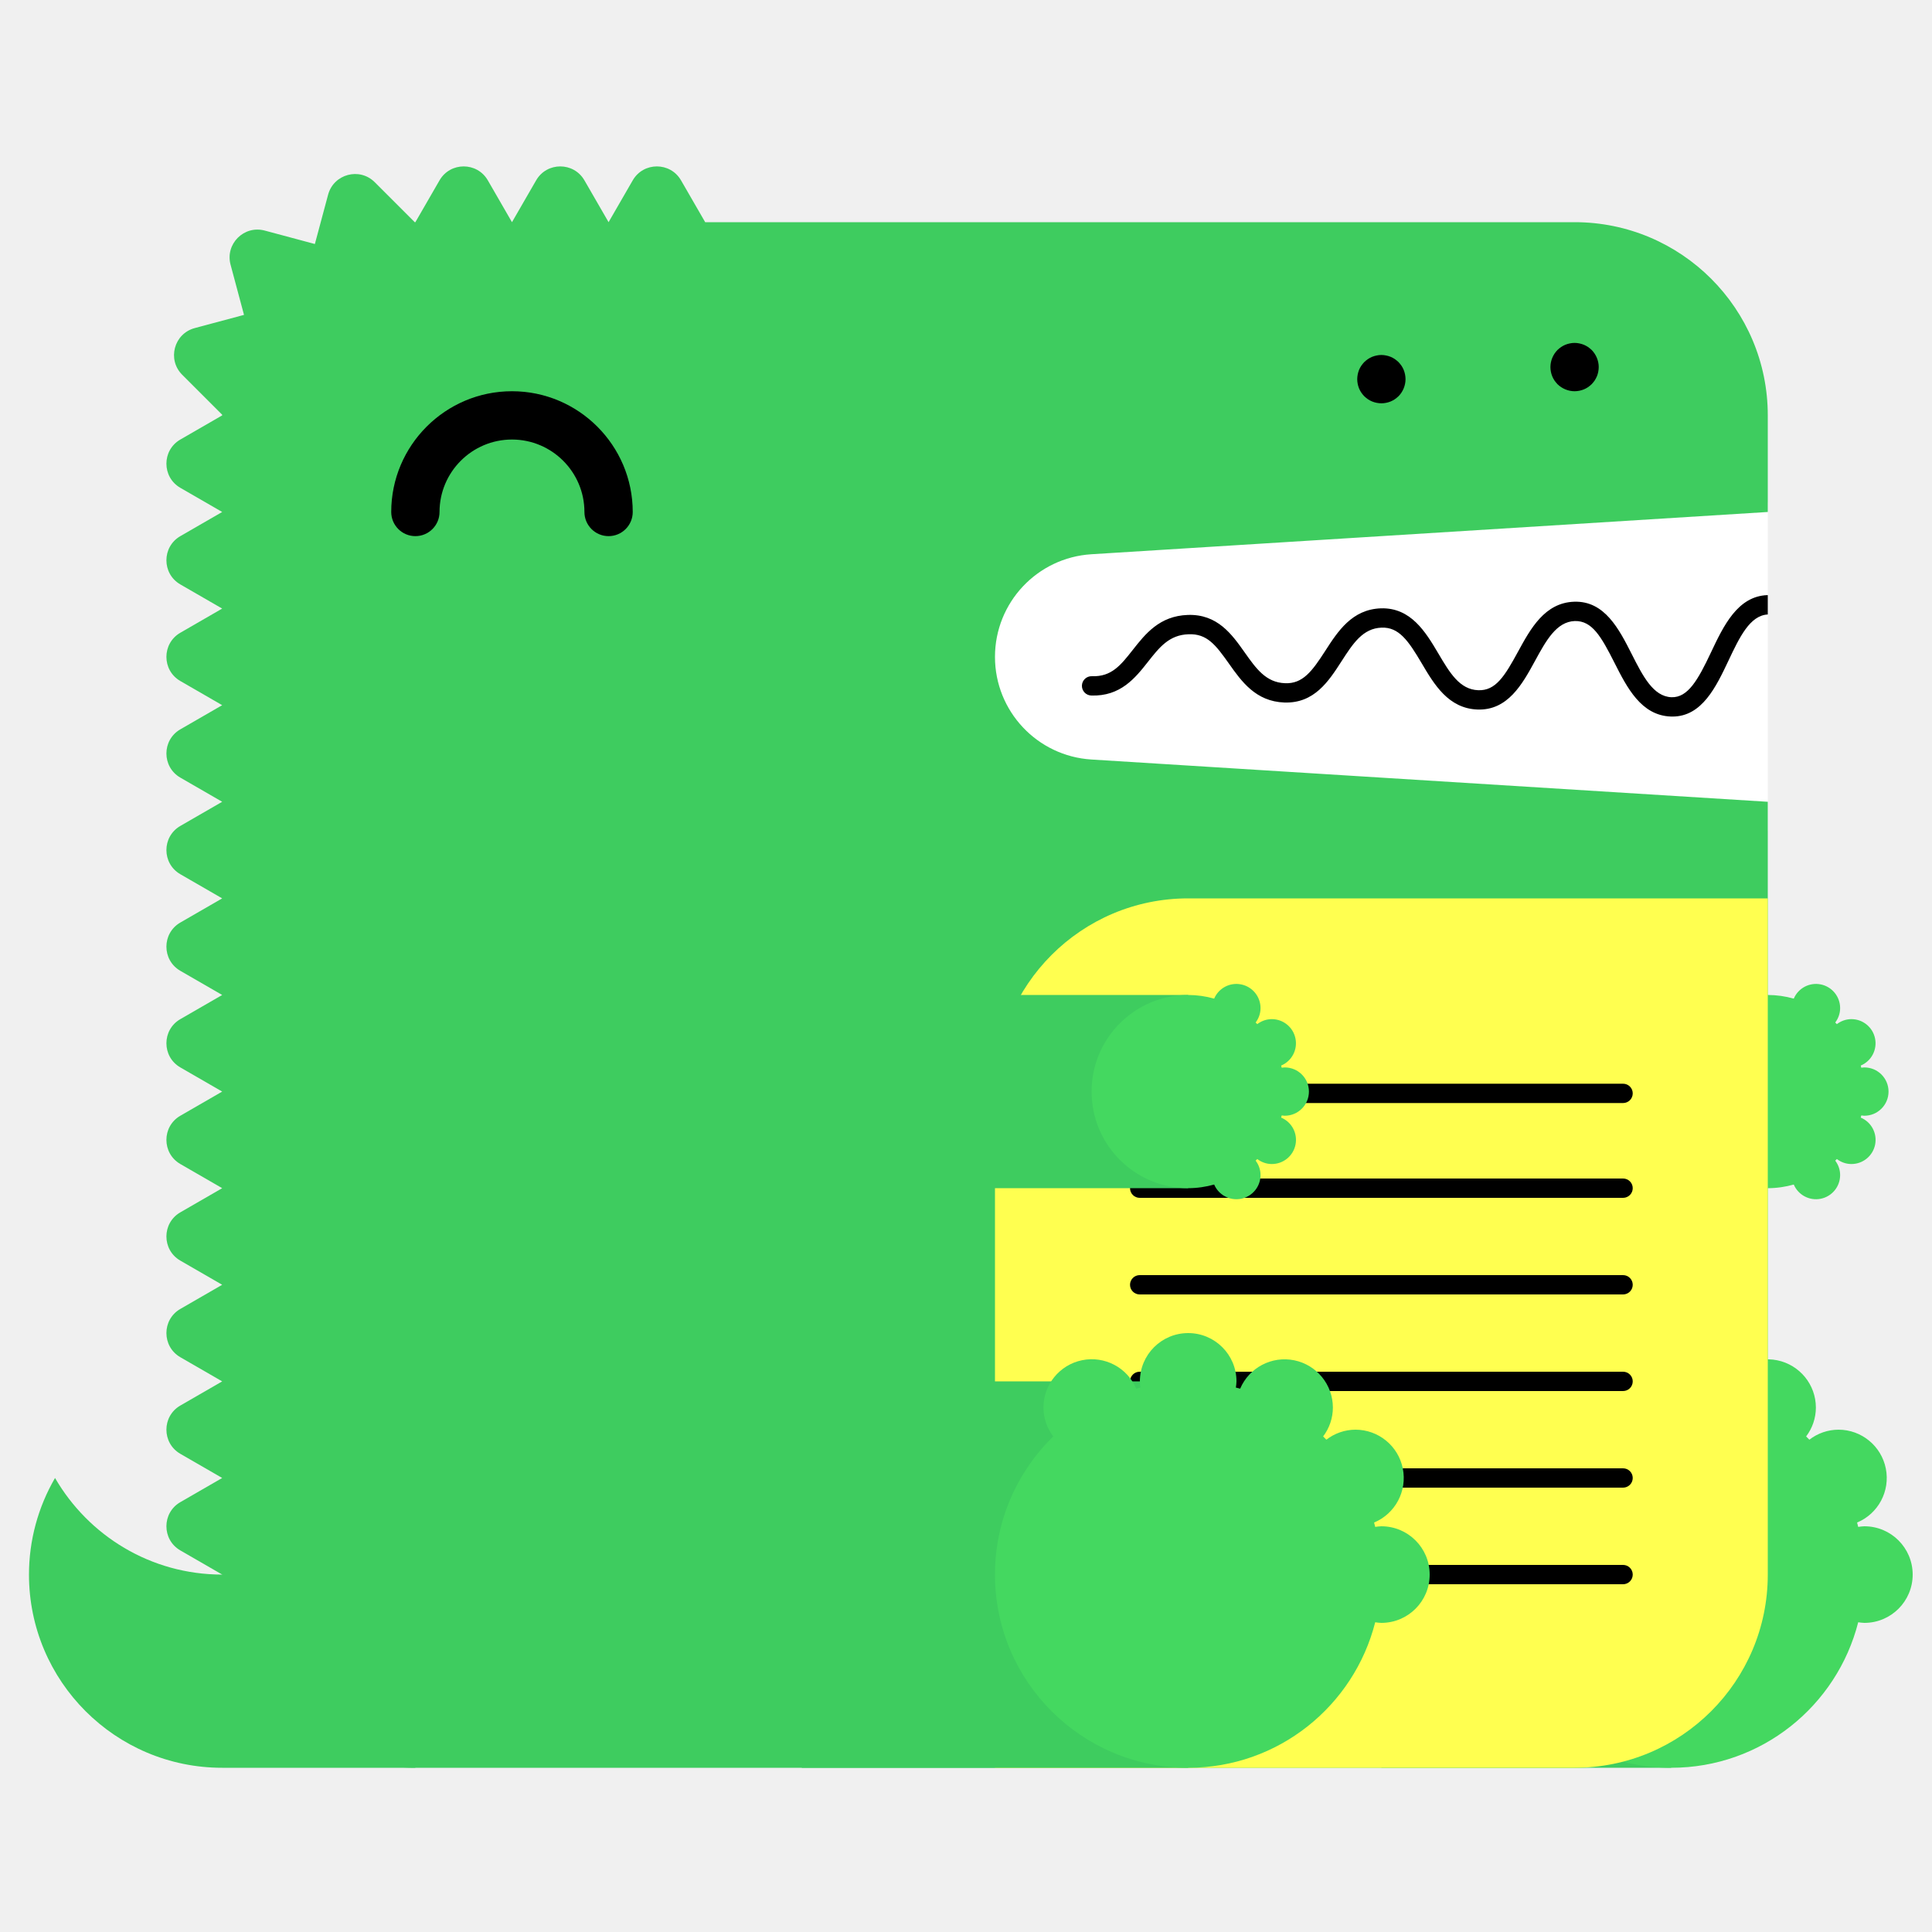
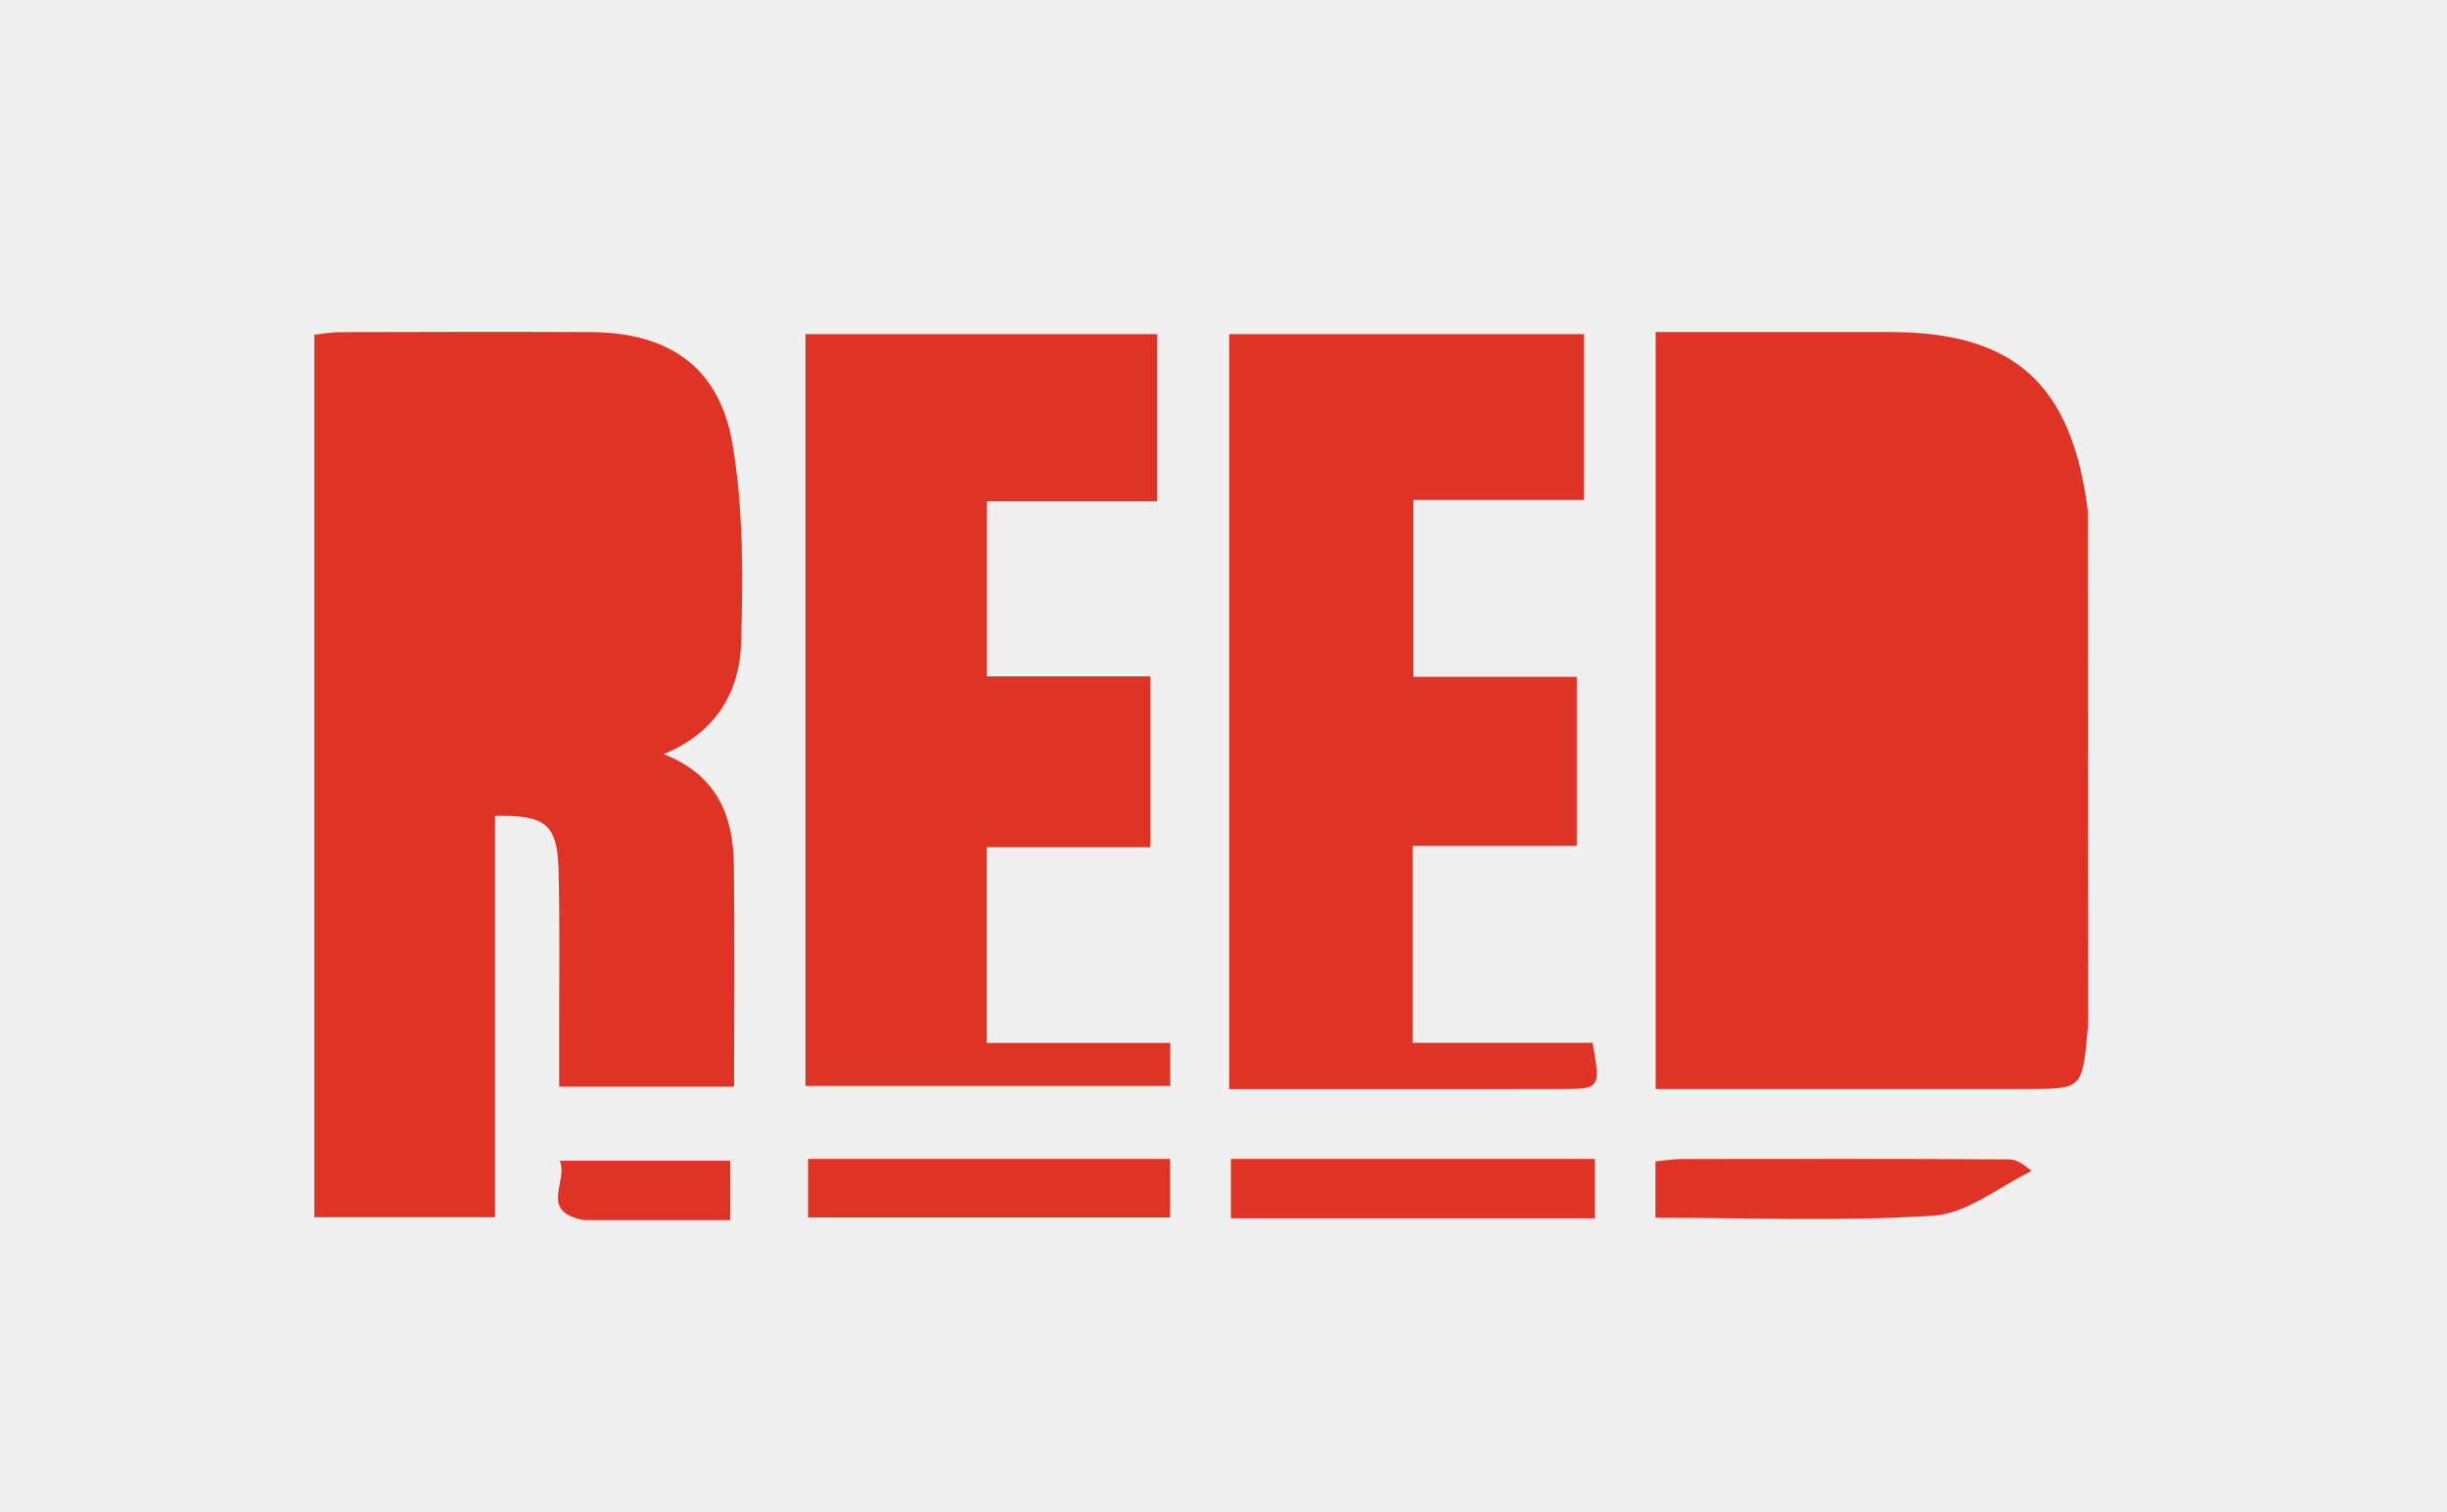
- <svg xmlns="http://www.w3.org/2000/svg" width="200" height="200" viewBox="0 0 200 200">
-   <g fill="none" fill-rule="evenodd">
-     <path fill="#FFF" d="M99 52h84v34H99z" />
-     <path d="M23 163c-7.398 0-13.843-4.027-17.303-10A19.886 19.886 0 0 0 3 163c0 11.046 8.954 20 20 20h20v-20H23z" fill="#3ECC5F" />
-     <path d="M112.98 57.376L183 53V43c0-11.046-8.954-20-20-20H73l-2.5-4.33c-1.112-1.925-3.889-1.925-5 0L63 23l-2.5-4.33c-1.111-1.925-3.889-1.925-5 0L53 23l-2.5-4.33c-1.111-1.925-3.889-1.925-5 0L43 23c-.022 0-.042.003-.065.003l-4.142-4.141c-1.57-1.571-4.252-.853-4.828 1.294l-1.369 5.104-5.192-1.392c-2.148-.575-4.111 1.389-3.535 3.536l1.39 5.193-5.102 1.367c-2.148.576-2.867 3.259-1.296 4.83l4.142 4.142c0 .021-.003.042-.003.064l-4.33 2.5c-1.925 1.111-1.925 3.889 0 5L23 53l-4.33 2.5c-1.925 1.111-1.925 3.889 0 5L23 63l-4.33 2.5c-1.925 1.111-1.925 3.889 0 5L23 73l-4.33 2.5c-1.925 1.111-1.925 3.889 0 5L23 83l-4.33 2.5c-1.925 1.111-1.925 3.889 0 5L23 93l-4.33 2.5c-1.925 1.111-1.925 3.889 0 5L23 103l-4.33 2.5c-1.925 1.111-1.925 3.889 0 5L23 113l-4.33 2.5c-1.925 1.111-1.925 3.889 0 5L23 123l-4.33 2.5c-1.925 1.111-1.925 3.889 0 5L23 133l-4.33 2.5c-1.925 1.111-1.925 3.889 0 5L23 143l-4.33 2.5c-1.925 1.111-1.925 3.889 0 5L23 153l-4.33 2.5c-1.925 1.111-1.925 3.889 0 5L23 163c0 11.046 8.954 20 20 20h120c11.046 0 20-8.954 20-20V83l-70.02-4.376A10.645 10.645 0 0 1 103 68c0-5.621 4.37-10.273 9.98-10.624" fill="#3ECC5F" />
-     <path fill="#3ECC5F" d="M143 183h30v-40h-30z" />
-     <path d="M193 158c-.219 0-.428.037-.639.064-.038-.15-.074-.301-.116-.451A5 5 0 0 0 190.32 148a4.96 4.96 0 0 0-3.016 1.036 26.531 26.531 0 0 0-.335-.336 4.955 4.955 0 0 0 1.011-2.987 5 5 0 0 0-9.599-1.959c-.148-.042-.297-.077-.445-.115.027-.211.064-.42.064-.639a5 5 0 0 0-5-5 5 5 0 0 0-5 5c0 .219.037.428.064.639-.148.038-.297.073-.445.115a4.998 4.998 0 0 0-9.599 1.959c0 1.125.384 2.151 1.011 2.987-3.717 3.632-6.031 8.693-6.031 14.3 0 11.046 8.954 20 20 20 9.339 0 17.16-6.41 19.361-15.064.211.027.42.064.639.064a5 5 0 0 0 5-5 5 5 0 0 0-5-5" fill="#44D860" />
-     <path fill="#3ECC5F" d="M153 123h30v-20h-30z" />
-     <path d="M193 115.5a2.5 2.5 0 1 0 0-5c-.109 0-.214.019-.319.032-.02-.075-.037-.15-.058-.225a2.501 2.501 0 0 0-.963-4.807c-.569 0-1.088.197-1.508.518a6.653 6.653 0 0 0-.168-.168c.314-.417.506-.931.506-1.494a2.5 2.5 0 0 0-4.8-.979A9.987 9.987 0 0 0 183 103c-5.522 0-10 4.478-10 10s4.478 10 10 10c.934 0 1.833-.138 2.69-.377a2.5 2.5 0 0 0 4.8-.979c0-.563-.192-1.077-.506-1.494.057-.055.113-.111.168-.168.42.321.939.518 1.508.518a2.5 2.5 0 0 0 .963-4.807c.021-.074.038-.15.058-.225.105.013.21.032.319.032" fill="#44D860" />
-     <path d="M63 55.5a2.5 2.5 0 0 1-2.5-2.5c0-4.136-3.364-7.5-7.5-7.5s-7.5 3.364-7.5 7.5a2.5 2.5 0 1 1-5 0c0-6.893 5.607-12.5 12.5-12.5S65.5 46.107 65.5 53a2.5 2.5 0 0 1-2.5 2.5" fill="#000" />
-     <path d="M103 183h60c11.046 0 20-8.954 20-20V93h-60c-11.046 0-20 8.954-20 20v70z" fill="#FFFF50" />
-     <path d="M168.02 124h-50.04a1 1 0 1 1 0-2h50.04a1 1 0 1 1 0 2m0 20h-50.04a1 1 0 1 1 0-2h50.04a1 1 0 1 1 0 2m0 20h-50.04a1 1 0 1 1 0-2h50.04a1 1 0 1 1 0 2m0-49.814h-50.04a1 1 0 1 1 0-2h50.04a1 1 0 1 1 0 2m0 19.814h-50.04a1 1 0 1 1 0-2h50.04a1 1 0 1 1 0 2m0 20h-50.04a1 1 0 1 1 0-2h50.04a1 1 0 1 1 0 2M183 61.611c-.012 0-.022-.006-.034-.005-3.09.105-4.552 3.196-5.842 5.923-1.346 2.85-2.387 4.703-4.093 4.647-1.889-.068-2.969-2.202-4.113-4.46-1.314-2.594-2.814-5.536-5.963-5.426-3.046.104-4.513 2.794-5.807 5.167-1.377 2.528-2.314 4.065-4.121 3.994-1.927-.07-2.951-1.805-4.136-3.813-1.321-2.236-2.848-4.75-5.936-4.664-2.994.103-4.465 2.385-5.763 4.4-1.373 2.13-2.335 3.428-4.165 3.351-1.973-.07-2.992-1.51-4.171-3.177-1.324-1.873-2.816-3.993-5.895-3.89-2.928.1-4.399 1.97-5.696 3.618-1.232 1.564-2.194 2.802-4.229 2.724a1 1 0 0 0-.072 2c3.017.101 4.545-1.8 5.872-3.487 1.177-1.496 2.193-2.787 4.193-2.855 1.926-.082 2.829 1.115 4.195 3.045 1.297 1.834 2.769 3.914 5.731 4.021 3.103.104 4.596-2.215 5.918-4.267 1.182-1.834 2.202-3.417 4.15-3.484 1.793-.067 2.769 1.35 4.145 3.681 1.297 2.197 2.766 4.686 5.787 4.796 3.125.108 4.634-2.62 5.949-5.035 1.139-2.088 2.214-4.06 4.119-4.126 1.793-.042 2.728 1.595 4.111 4.33 1.292 2.553 2.757 5.445 5.825 5.556l.169.003c3.064 0 4.518-3.075 5.805-5.794 1.139-2.41 2.217-4.68 4.067-4.773v-2z" fill="#000" />
-     <path fill="#3ECC5F" d="M83 183h40v-40H83z" />
-     <path d="M143 158c-.219 0-.428.037-.639.064-.038-.15-.074-.301-.116-.451A5 5 0 0 0 140.32 148a4.96 4.96 0 0 0-3.016 1.036 26.531 26.531 0 0 0-.335-.336 4.955 4.955 0 0 0 1.011-2.987 5 5 0 0 0-9.599-1.959c-.148-.042-.297-.077-.445-.115.027-.211.064-.42.064-.639a5 5 0 0 0-5-5 5 5 0 0 0-5 5c0 .219.037.428.064.639-.148.038-.297.073-.445.115a4.998 4.998 0 0 0-9.599 1.959c0 1.125.384 2.151 1.011 2.987-3.717 3.632-6.031 8.693-6.031 14.3 0 11.046 8.954 20 20 20 9.339 0 17.16-6.41 19.361-15.064.211.027.42.064.639.064a5 5 0 0 0 5-5 5 5 0 0 0-5-5" fill="#44D860" />
-     <path fill="#3ECC5F" d="M83 123h40v-20H83z" />
-     <path d="M133 115.5a2.5 2.5 0 1 0 0-5c-.109 0-.214.019-.319.032-.02-.075-.037-.15-.058-.225a2.501 2.501 0 0 0-.963-4.807c-.569 0-1.088.197-1.508.518a6.653 6.653 0 0 0-.168-.168c.314-.417.506-.931.506-1.494a2.5 2.5 0 0 0-4.8-.979A9.987 9.987 0 0 0 123 103c-5.522 0-10 4.478-10 10s4.478 10 10 10c.934 0 1.833-.138 2.69-.377a2.5 2.5 0 0 0 4.8-.979c0-.563-.192-1.077-.506-1.494.057-.055.113-.111.168-.168.42.321.939.518 1.508.518a2.5 2.5 0 0 0 .963-4.807c.021-.074.038-.15.058-.225.105.013.21.032.319.032" fill="#44D860" />
-     <path d="M143 41.75c-.16 0-.33-.02-.49-.05a2.52 2.52 0 0 1-.47-.14c-.15-.06-.29-.14-.431-.23-.13-.09-.259-.2-.38-.31-.109-.12-.219-.24-.309-.38s-.17-.28-.231-.43a2.619 2.619 0 0 1-.189-.96c0-.16.02-.33.05-.49.03-.16.08-.31.139-.47.061-.15.141-.29.231-.43.09-.13.2-.26.309-.38.121-.11.25-.22.38-.31.141-.09.281-.17.431-.23.149-.06.31-.11.47-.14.32-.07.65-.07.98 0 .159.03.32.08.47.14.149.06.29.14.43.23.13.09.259.2.38.31.11.12.22.25.31.38.09.14.17.28.23.43.06.16.11.31.14.47.029.16.05.33.05.49 0 .66-.271 1.31-.73 1.77-.121.11-.25.22-.38.31-.14.09-.281.17-.43.23a2.565 2.565 0 0 1-.96.19m20-1.25c-.66 0-1.3-.27-1.771-.73a3.802 3.802 0 0 1-.309-.38c-.09-.14-.17-.28-.231-.43a2.619 2.619 0 0 1-.189-.96c0-.66.27-1.3.729-1.77.121-.11.25-.22.38-.31.141-.09.281-.17.431-.23.149-.06.31-.11.47-.14.32-.07.66-.07.98 0 .159.03.32.08.47.14.149.06.29.14.43.23.13.09.259.2.38.31.459.47.73 1.11.73 1.77 0 .16-.021.33-.05.49-.03.16-.08.32-.14.47-.07.15-.14.29-.23.43-.09.13-.2.26-.31.38-.121.11-.25.22-.38.31-.14.09-.281.17-.43.23a2.565 2.565 0 0 1-.96.19" fill="#000" />
-   </g>
+ <svg xmlns="http://www.w3.org/2000/svg" version="1.1" id="Layer_1" x="0px" y="0px" width="100%" viewBox="0 0 361 223" enable-background="new 0 0 361 223" xml:space="preserve">
+   <path fill="none" opacity="1" stroke="none" d=" M260,224   C173.333,224 87.167,224 1,224   C1,149.667 1,75.333 1,1   C121.333,1 241.667,1 362,1   C362,75.333 362,149.666 362,224   C328.167,224 294.333,224 260,224  M307.976,74.833   C305.642,56.616 297.092,49.015 278.891,48.994   C269.393,48.984 259.894,48.992 250.396,48.992   C248.316,48.992 246.236,48.992 244.254,48.992   C244.254,86.581 244.254,123.355 244.254,160.692   C246.298,160.692 248.086,160.692 249.874,160.692   C266.204,160.69 282.534,160.689 298.864,160.687   C307.164,160.686 307.166,160.686 307.963,152.221   C308.025,151.558 308.058,150.89 308.058,150.224   C308.045,125.405 308.027,100.586 307.976,74.833  M82.492,153.279   C82.492,155.559 82.492,157.84 82.492,160.344   C91.402,160.344 99.614,160.344 108.298,160.344   C108.298,149.194 108.402,138.392 108.261,127.594   C108.169,120.476 105.889,114.425 97.92,111.272   C105.819,107.997 109.127,101.928 109.335,94.812   C109.619,85.069 109.678,75.13 108.072,65.571   C106.154,54.157 98.691,49.054 87.107,49.001   C74.784,48.944 62.46,48.978 50.137,49.008   C48.876,49.011 47.616,49.26 46.372,49.393   C46.372,92.997 46.372,136.229 46.372,179.607   C55.314,179.607 63.994,179.607 73.037,179.607   C73.037,159.589 73.037,139.981 73.037,120.385   C80.497,120.248 82.223,121.609 82.401,128.348   C82.611,136.336 82.476,144.333 82.492,153.279  M181.335,137.5   C181.335,145.097 181.335,152.694 181.335,160.697   C198.289,160.697 214.423,160.71 230.558,160.69   C236.046,160.683 236.136,160.52 234.95,153.863   C226.192,153.863 217.303,153.863 208.399,153.863   C208.399,143.986 208.399,134.732 208.399,124.818   C216.716,124.818 224.758,124.818 232.609,124.818   C232.609,116.218 232.609,108.286 232.609,99.871   C224.385,99.871 216.471,99.871 208.512,99.871   C208.512,90.995 208.512,82.619 208.512,73.76   C217.163,73.76 225.414,73.76 233.691,73.76   C233.691,65.337 233.691,57.41 233.691,49.301   C216.215,49.301 199,49.301 181.336,49.301   C181.336,78.578 181.336,107.539 181.335,137.5  M118.832,88.5   C118.832,112.416 118.832,136.333 118.832,160.237   C137.215,160.237 154.905,160.237 172.649,160.237   C172.649,158.008 172.649,156.244 172.649,153.883   C163.529,153.883 154.645,153.883 145.578,153.883   C145.578,144.033 145.578,134.781 145.578,125.016   C153.726,125.016 161.629,125.016 169.7,125.016   C169.7,116.451 169.7,108.404 169.7,99.802   C161.502,99.802 153.612,99.802 145.603,99.802   C145.603,90.989 145.603,82.738 145.603,73.976   C154.12,73.976 162.357,73.976 170.719,73.976   C170.719,65.411 170.719,57.363 170.719,49.302   C153.325,49.302 136.259,49.302 118.832,49.302   C118.832,62.24 118.832,74.87 118.832,88.5  M191.537,170.996   C188.272,170.996 185.006,170.996 181.591,170.996   C181.591,174.3 181.591,176.889 181.591,179.759   C199.601,179.759 217.335,179.759 235.301,179.759   C235.301,176.817 235.301,174.098 235.301,170.997   C220.811,170.997 206.669,170.997 191.537,170.996  M141.5,171.002   C134.068,171.002 126.636,171.002 119.205,171.002   C119.205,174.334 119.205,177.041 119.205,179.642   C137.288,179.642 154.981,179.642 172.616,179.642   C172.616,176.654 172.616,174.064 172.616,171.002   C162.382,171.002 152.441,171.002 141.5,171.002  M299.952,172.517   C298.791,172.012 297.632,171.076 296.467,171.069   C280.322,170.972 264.175,170.994 248.029,171.018   C246.76,171.019 245.491,171.244 244.224,171.365   C244.224,174.317 244.224,176.914 244.224,179.681   C258.072,179.681 271.704,180.253 285.243,179.376   C290.099,179.062 294.729,175.252 299.952,172.517  M86.627,180.03   C93.69,180.03 100.754,180.03 107.74,180.03   C107.74,176.644 107.74,173.949 107.74,171.265   C99.274,171.265 91.216,171.265 82.586,171.265   C83.869,174.399 79.429,178.775 86.627,180.03  z" />
+   <path fill="#DF3325" opacity="1" stroke="none" d=" M307.993,75.3   C308.027,100.586 308.045,125.405 308.058,150.224   C308.058,150.89 308.025,151.558 307.963,152.221   C307.166,160.686 307.164,160.686 298.864,160.687   C282.534,160.689 266.204,160.69 249.874,160.692   C248.086,160.692 246.298,160.692 244.254,160.692   C244.254,123.355 244.254,86.581 244.254,48.992   C246.236,48.992 248.316,48.992 250.396,48.992   C259.894,48.992 269.393,48.984 278.891,48.994   C297.092,49.015 305.642,56.616 307.993,75.3  z" />
+   <path fill="#DF3325" opacity="1" stroke="none" d=" M82.491,152.802   C82.476,144.333 82.611,136.336 82.401,128.348   C82.223,121.609 80.497,120.248 73.037,120.385   C73.037,139.981 73.037,159.589 73.037,179.607   C63.994,179.607 55.314,179.607 46.372,179.607   C46.372,136.229 46.372,92.997 46.372,49.393   C47.616,49.26 48.876,49.011 50.137,49.008   C62.46,48.978 74.784,48.944 87.107,49.001   C98.691,49.054 106.154,54.157 108.072,65.571   C109.678,75.13 109.619,85.069 109.335,94.812   C109.127,101.928 105.819,107.997 97.92,111.272   C105.889,114.425 108.169,120.476 108.261,127.594   C108.402,138.392 108.298,149.194 108.298,160.344   C99.614,160.344 91.402,160.344 82.492,160.344   C82.492,157.84 82.492,155.559 82.491,152.802  z" />
+   <path fill="#DF3325" opacity="1" stroke="none" d=" M181.336,137   C181.336,107.539 181.336,78.578 181.336,49.301   C199,49.301 216.215,49.301 233.691,49.301   C233.691,57.41 233.691,65.337 233.691,73.76   C225.414,73.76 217.163,73.76 208.512,73.76   C208.512,82.619 208.512,90.995 208.512,99.871   C216.471,99.871 224.385,99.871 232.609,99.871   C232.609,108.286 232.609,116.218 232.609,124.818   C224.758,124.818 216.716,124.818 208.399,124.818   C208.399,134.732 208.399,143.986 208.399,153.863   C217.303,153.863 226.192,153.863 234.95,153.863   C236.136,160.52 236.046,160.683 230.558,160.69   C214.423,160.71 198.289,160.697 181.335,160.697   C181.335,152.694 181.335,145.097 181.336,137  z" />
+   <path fill="#DF3325" opacity="1" stroke="none" d=" M118.832,88   C118.832,74.87 118.832,62.24 118.832,49.302   C136.259,49.302 153.325,49.302 170.719,49.302   C170.719,57.363 170.719,65.411 170.719,73.976   C162.357,73.976 154.12,73.976 145.603,73.976   C145.603,82.738 145.603,90.989 145.603,99.802   C153.612,99.802 161.502,99.802 169.7,99.802   C169.7,108.404 169.7,116.451 169.7,125.016   C161.629,125.016 153.726,125.016 145.578,125.016   C145.578,134.781 145.578,144.033 145.578,153.883   C154.645,153.883 163.529,153.883 172.649,153.883   C172.649,156.244 172.649,158.008 172.649,160.237   C154.905,160.237 137.215,160.237 118.832,160.237   C118.832,136.333 118.832,112.416 118.832,88  z" />
+   <path fill="#DF3325" opacity="1" stroke="none" d=" M192.033,170.996   C206.669,170.997 220.811,170.997 235.301,170.997   C235.301,174.098 235.301,176.817 235.301,179.759   C217.335,179.759 199.601,179.759 181.591,179.759   C181.591,176.889 181.591,174.3 181.591,170.996   C185.006,170.996 188.272,170.996 192.033,170.996  z" />
+   <path fill="#DF3325" opacity="1" stroke="none" d=" M142,171.002   C152.441,171.002 162.382,171.002 172.616,171.002   C172.616,174.064 172.616,176.654 172.616,179.642   C154.981,179.642 137.288,179.642 119.205,179.642   C119.205,177.041 119.205,174.334 119.205,171.002   C126.636,171.002 134.068,171.002 142,171.002  z" />
+   <path fill="#DF3325" opacity="1" stroke="none" d=" M299.707,172.777   C294.729,175.252 290.099,179.062 285.243,179.376   C271.704,180.253 258.072,179.681 244.224,179.681   C244.224,176.914 244.224,174.317 244.224,171.365   C245.491,171.244 246.76,171.019 248.029,171.018   C264.175,170.994 280.322,170.972 296.467,171.069   C297.632,171.076 298.791,172.012 299.707,172.777  z" />
+   <path fill="#DF3325" opacity="1" stroke="none" d=" M86.139,180.029   C79.429,178.775 83.869,174.399 82.586,171.265   C91.216,171.265 99.274,171.265 107.74,171.265   C107.74,173.949 107.74,176.644 107.74,180.03   C100.754,180.03 93.69,180.03 86.139,180.029  z" />
</svg>
